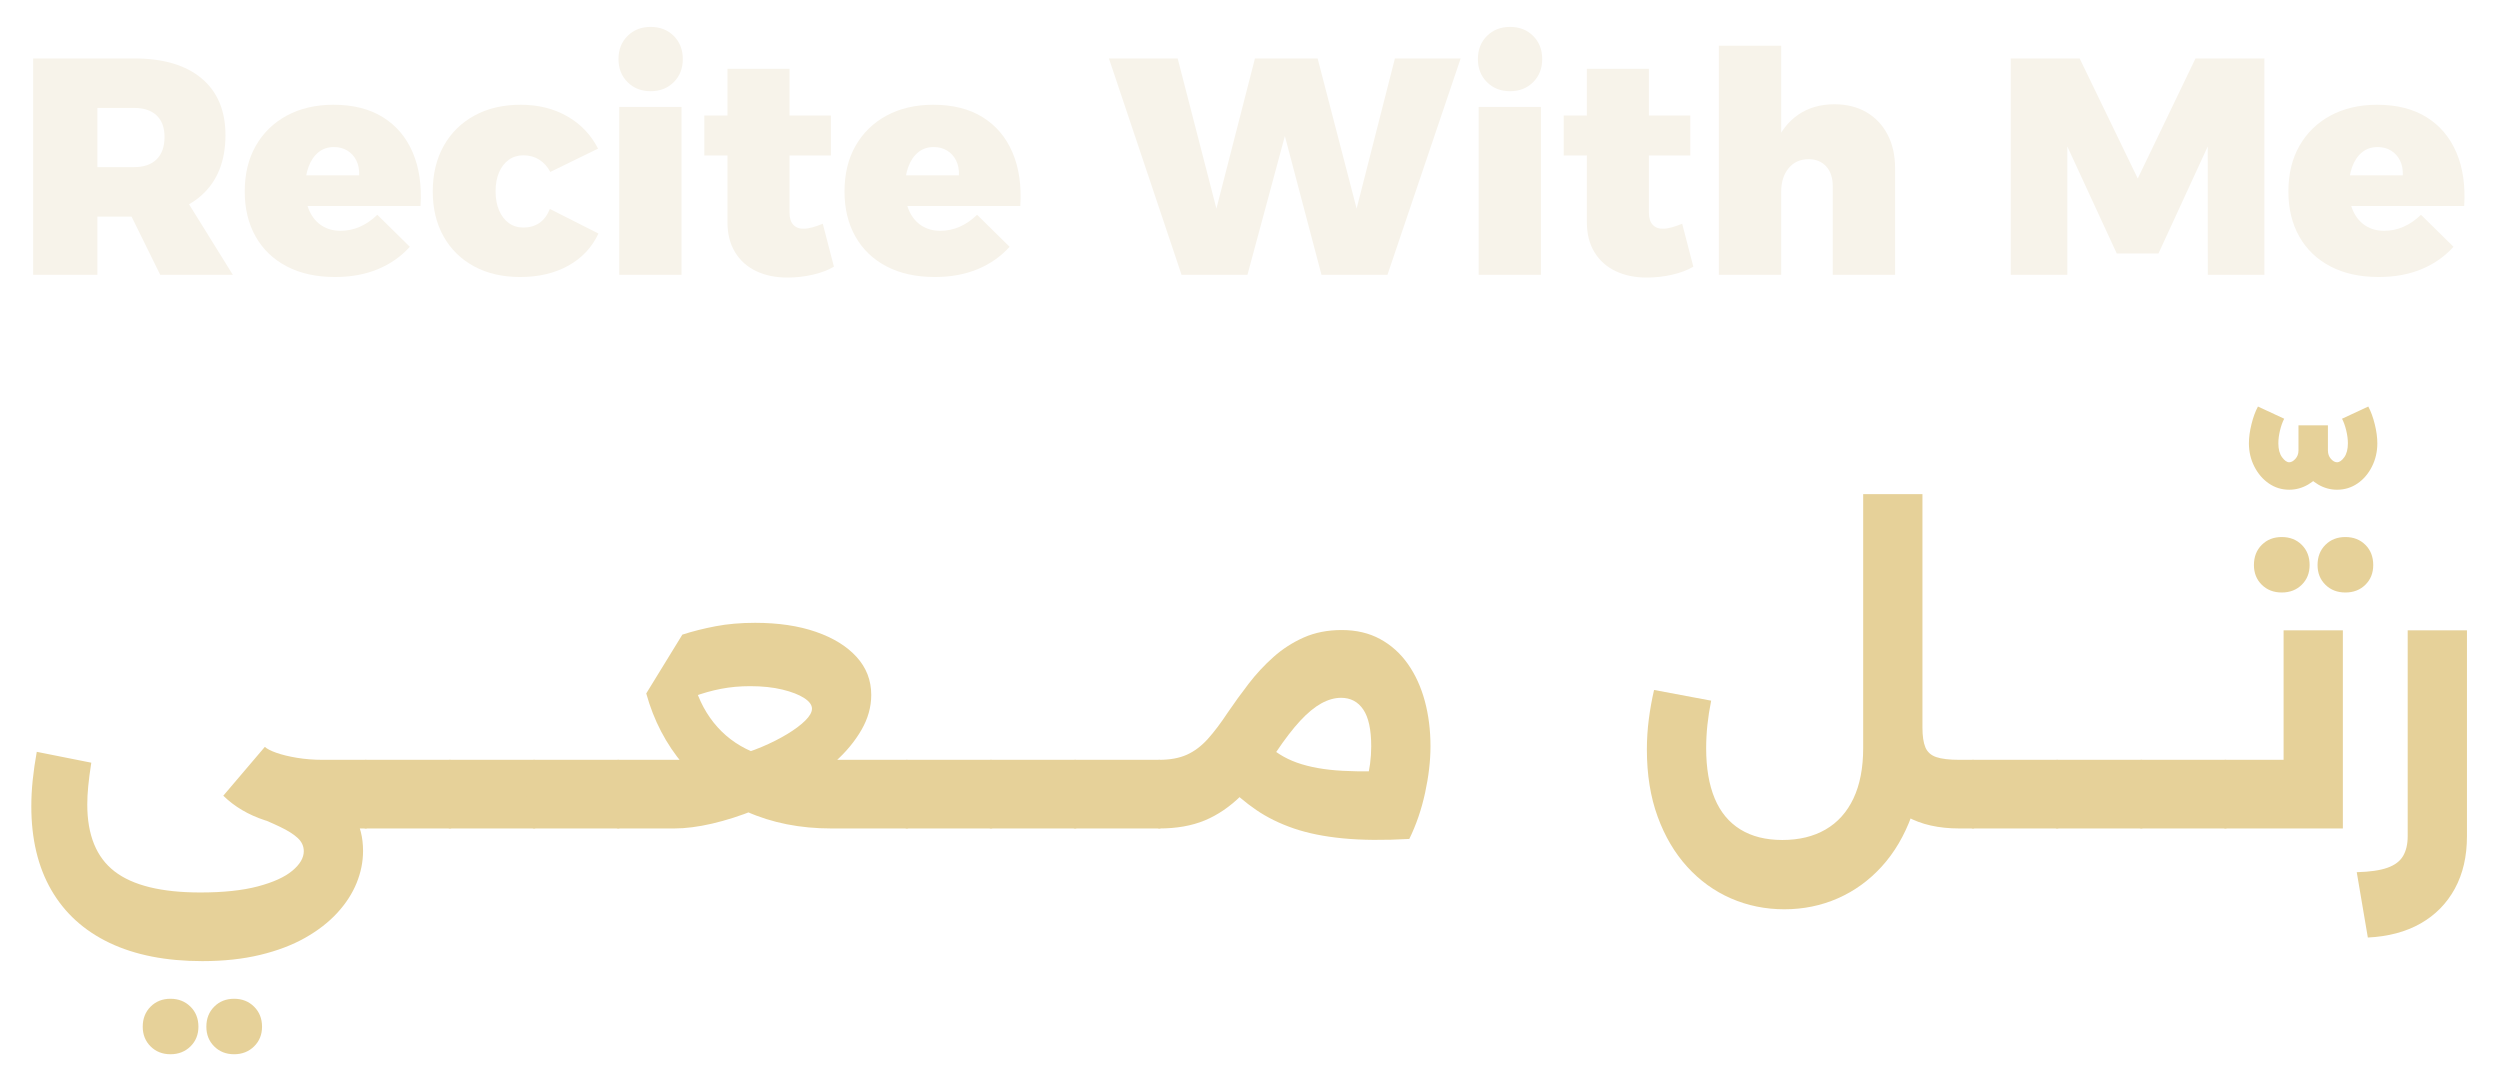
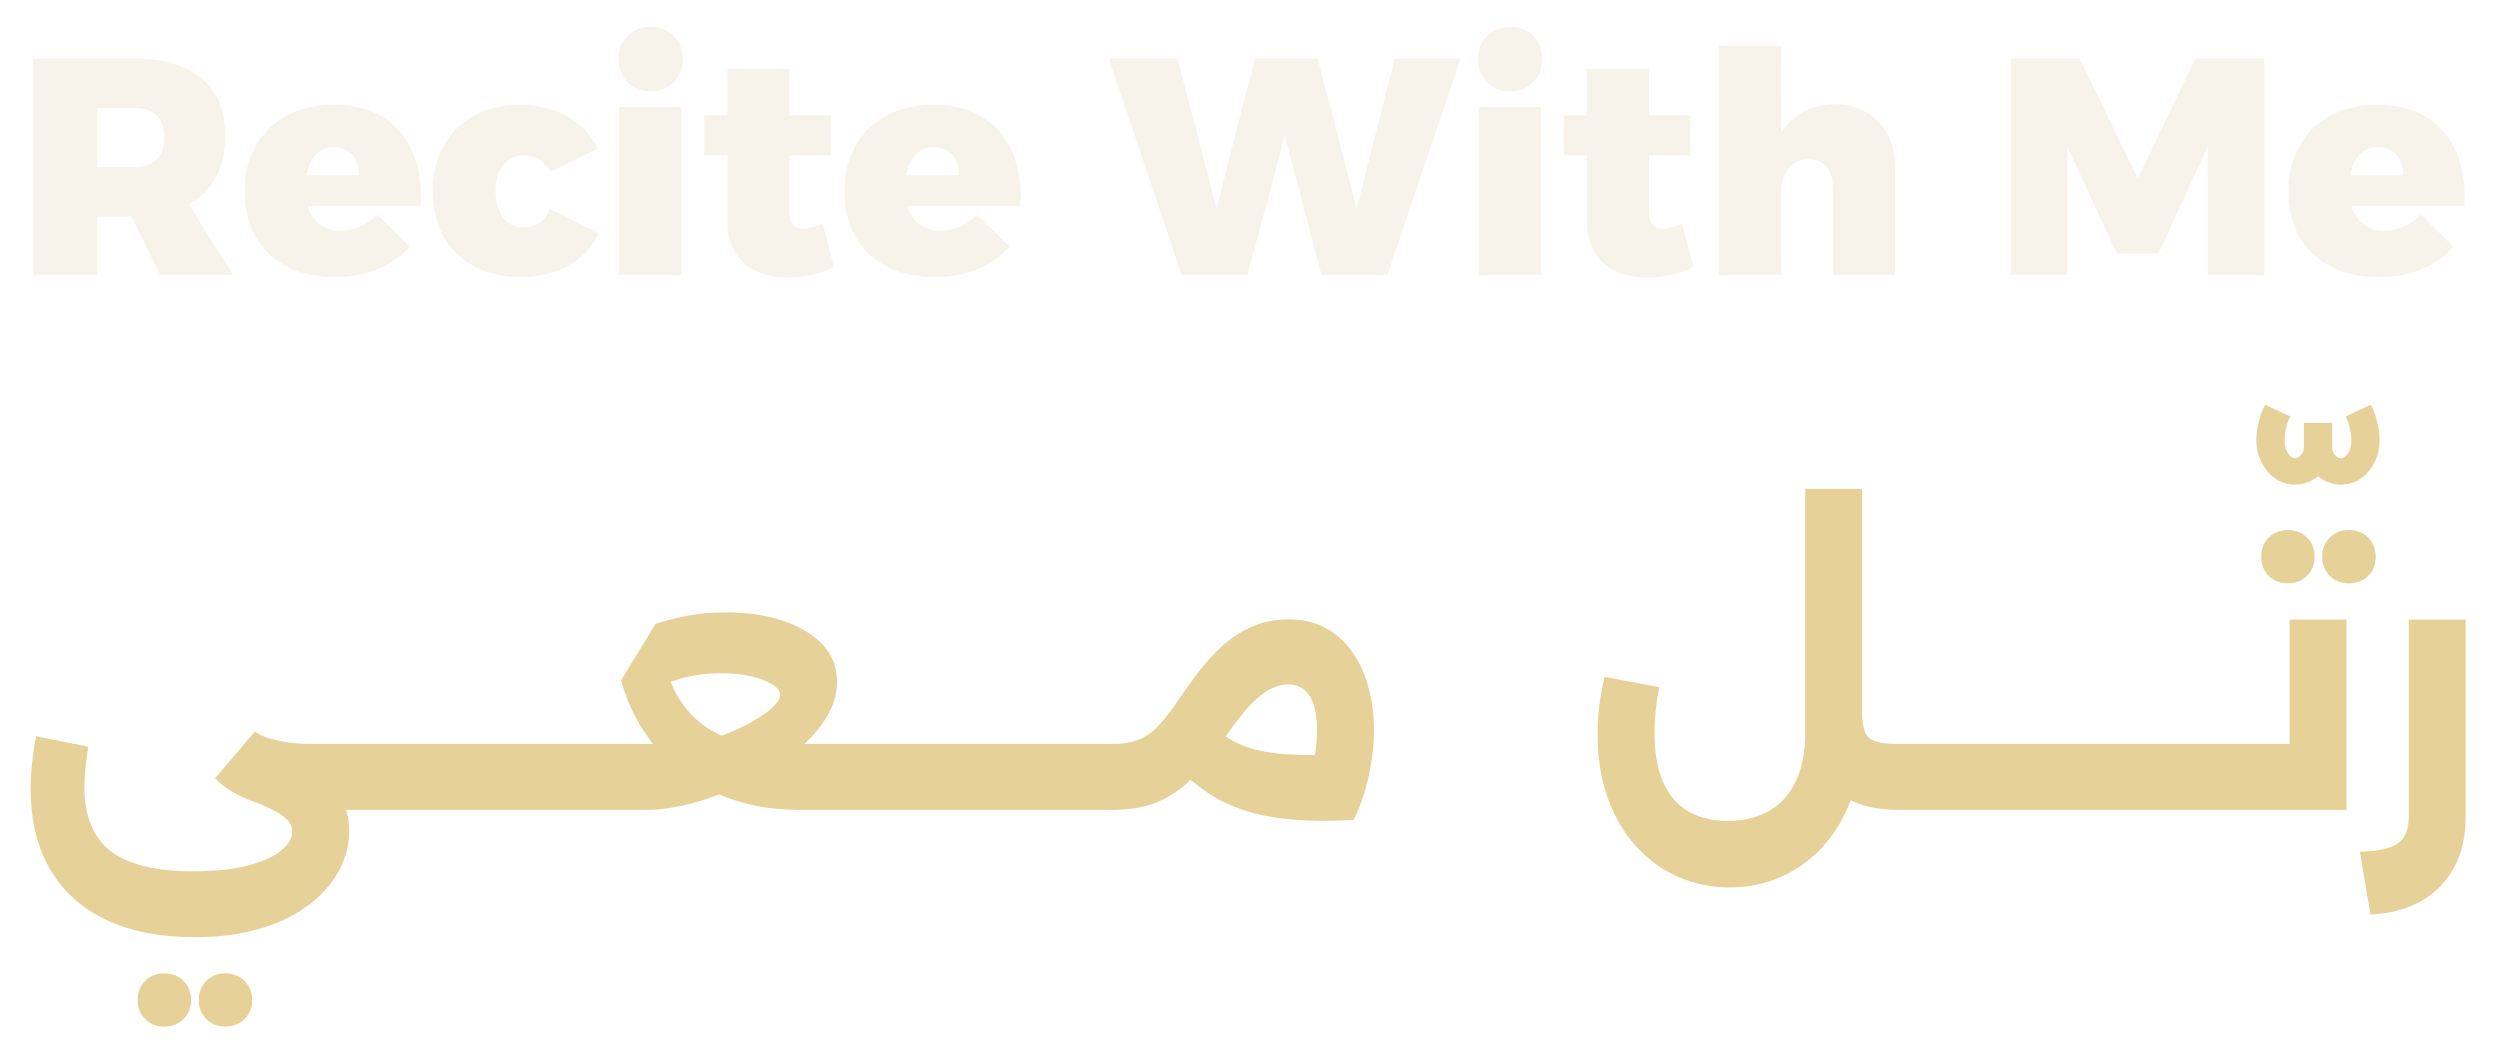
- <svg xmlns="http://www.w3.org/2000/svg" xmlns:xlink="http://www.w3.org/1999/xlink" role="img" aria-label="Recite With Me · رتّل معي" width="605.04" height="263.04" viewBox="0 0 605.04 263.04">
+ <svg xmlns="http://www.w3.org/2000/svg" xmlns:xlink="http://www.w3.org/1999/xlink" role="img" aria-label="Recite With Me · رتّل معي" width="605.04" height="256.08" viewBox="0 0 605.04 256.08">
  <defs>
    <g>
      <g id="reverse-glyph-0-0">
-         <path d="M 28.863 -52.363 C 35.906 -52.363 41.348 -50.746 45.184 -47.516 C 49.02 -44.285 50.938 -39.715 50.938 -33.812 C 50.938 -27.578 49.02 -22.734 45.184 -19.273 C 41.348 -15.812 35.906 -14.086 28.863 -14.086 L 19.941 -14.086 L 19.941 0 L 4.395 0 L 4.395 -52.363 Z M 28.863 -26.062 C 31.191 -26.062 32.992 -26.688 34.273 -27.945 C 35.551 -29.203 36.191 -31.012 36.191 -33.371 C 36.191 -35.633 35.551 -37.371 34.273 -38.578 C 32.992 -39.781 31.191 -40.387 28.863 -40.387 L 19.941 -40.387 L 19.941 -26.062 Z M 25.441 -19.707 L 40.488 -19.707 L 52.719 0 L 35.148 0 Z M 25.441 -19.707 " />
+         <path d="M 28.863 -52.367 C 35.91 -52.367 41.352 -50.75 45.188 -47.52 C 49.023 -44.285 50.941 -39.719 50.941 -33.812 C 50.941 -27.582 49.023 -22.734 45.188 -19.273 C 41.352 -15.816 35.91 -14.086 28.863 -14.086 L 19.945 -14.086 L 19.945 0 L 4.395 0 L 4.395 -52.367 Z M 28.863 -26.062 C 31.191 -26.062 32.996 -26.691 34.273 -27.945 C 35.551 -29.203 36.191 -31.012 36.191 -33.371 C 36.191 -35.637 35.551 -37.371 34.273 -38.578 C 32.996 -39.785 31.191 -40.387 28.863 -40.387 L 19.945 -40.387 L 19.945 -26.062 Z M 25.441 -19.707 L 40.488 -19.707 L 52.723 0 L 35.148 0 Z M 25.441 -19.707 " />
      </g>
      <g id="reverse-glyph-0-1">
-         <path d="M 29.125 -24.074 C 29.18 -25.449 28.957 -26.645 28.445 -27.664 C 27.941 -28.68 27.219 -29.477 26.281 -30.055 C 25.348 -30.629 24.262 -30.918 23.023 -30.918 C 21.539 -30.918 20.277 -30.488 19.238 -29.629 C 18.199 -28.77 17.406 -27.594 16.863 -26.098 C 16.32 -24.602 16.047 -22.91 16.047 -21.016 C 16.047 -18.809 16.406 -16.934 17.121 -15.391 C 17.84 -13.852 18.84 -12.676 20.129 -11.863 C 21.418 -11.055 22.914 -10.648 24.617 -10.648 C 27.867 -10.648 30.836 -11.941 33.52 -14.527 L 41.387 -6.781 C 39.285 -4.441 36.711 -2.637 33.668 -1.367 C 30.621 -0.102 27.164 0.535 23.293 0.535 C 18.777 0.535 14.879 -0.32 11.605 -2.035 C 8.328 -3.75 5.816 -6.16 4.062 -9.273 C 2.309 -12.387 1.434 -16.012 1.434 -20.156 C 1.434 -24.418 2.328 -28.113 4.121 -31.242 C 5.914 -34.375 8.418 -36.809 11.633 -38.539 C 14.848 -40.273 18.602 -41.145 22.891 -41.156 C 27.652 -41.156 31.652 -40.148 34.883 -38.133 C 38.117 -36.117 40.52 -33.277 42.086 -29.609 C 43.656 -25.949 44.289 -21.625 43.977 -16.648 L 14.055 -16.648 L 14.055 -24.074 Z M 29.125 -24.074 " />
+         <path d="M 29.125 -24.074 C 29.184 -25.449 28.957 -26.648 28.449 -27.664 C 27.941 -28.684 27.219 -29.48 26.285 -30.055 C 25.348 -30.633 24.262 -30.922 23.027 -30.922 C 21.543 -30.922 20.277 -30.492 19.238 -29.629 C 18.199 -28.77 17.406 -27.594 16.863 -26.098 C 16.32 -24.602 16.047 -22.91 16.047 -21.02 C 16.047 -18.809 16.406 -16.934 17.125 -15.391 C 17.84 -13.852 18.844 -12.676 20.129 -11.863 C 21.418 -11.055 22.914 -10.648 24.617 -10.648 C 27.867 -10.648 30.836 -11.941 33.523 -14.527 L 41.387 -6.781 C 39.289 -4.441 36.715 -2.637 33.668 -1.367 C 30.625 -0.102 27.164 0.535 23.297 0.535 C 18.777 0.535 14.879 -0.32 11.605 -2.035 C 8.328 -3.75 5.816 -6.16 4.062 -9.273 C 2.309 -12.387 1.434 -16.012 1.434 -20.156 C 1.434 -24.418 2.328 -28.113 4.121 -31.246 C 5.914 -34.379 8.418 -36.809 11.633 -38.543 C 14.852 -40.277 18.602 -41.148 22.895 -41.16 C 27.656 -41.16 31.652 -40.152 34.887 -38.133 C 38.117 -36.117 40.52 -33.277 42.09 -29.613 C 43.66 -25.949 44.289 -21.629 43.98 -16.648 L 14.055 -16.648 L 14.055 -24.074 Z M 29.125 -24.074 " />
      </g>
      <g id="reverse-glyph-0-2">
-         <path d="M 29.883 -24.895 C 29.195 -26.18 28.301 -27.172 27.195 -27.871 C 26.09 -28.57 24.812 -28.918 23.367 -28.918 C 22.023 -28.918 20.844 -28.559 19.84 -27.836 C 18.832 -27.113 18.051 -26.105 17.484 -24.809 C 16.922 -23.508 16.641 -21.977 16.641 -20.215 C 16.641 -18.449 16.922 -16.91 17.484 -15.594 C 18.051 -14.273 18.832 -13.25 19.84 -12.523 C 20.844 -11.797 22.023 -11.434 23.367 -11.434 C 24.836 -11.434 26.113 -11.797 27.199 -12.52 C 28.285 -13.242 29.148 -14.383 29.781 -15.938 L 41.535 -9.988 C 39.977 -6.645 37.551 -4.055 34.254 -2.219 C 30.957 -0.383 27.066 0.535 22.582 0.535 C 18.332 0.535 14.621 -0.32 11.449 -2.035 C 8.277 -3.75 5.816 -6.16 4.062 -9.273 C 2.309 -12.387 1.434 -16.012 1.434 -20.156 C 1.434 -24.375 2.32 -28.062 4.094 -31.215 C 5.863 -34.367 8.348 -36.809 11.539 -38.547 C 14.727 -40.289 18.449 -41.156 22.699 -41.156 C 26.957 -41.156 30.711 -40.227 33.969 -38.367 C 37.227 -36.512 39.715 -33.902 41.441 -30.539 Z M 29.883 -24.895 " />
+         <path d="M 29.883 -24.895 C 29.199 -26.18 28.301 -27.176 27.195 -27.871 C 26.09 -28.57 24.816 -28.922 23.371 -28.922 C 22.023 -28.922 20.848 -28.559 19.84 -27.84 C 18.836 -27.117 18.051 -26.105 17.488 -24.809 C 16.926 -23.512 16.641 -21.98 16.641 -20.215 C 16.641 -18.453 16.926 -16.91 17.488 -15.594 C 18.051 -14.273 18.836 -13.254 19.84 -12.527 C 20.848 -11.797 22.023 -11.434 23.371 -11.434 C 24.836 -11.434 26.113 -11.797 27.199 -12.52 C 28.285 -13.242 29.148 -14.383 29.785 -15.938 L 41.539 -9.988 C 39.98 -6.645 37.555 -4.055 34.254 -2.219 C 30.957 -0.383 27.066 0.535 22.582 0.535 C 18.332 0.535 14.621 -0.32 11.449 -2.035 C 8.277 -3.75 5.816 -6.16 4.062 -9.273 C 2.309 -12.387 1.434 -16.012 1.434 -20.156 C 1.434 -24.379 2.32 -28.062 4.094 -31.215 C 5.867 -34.367 8.348 -36.812 11.539 -38.551 C 14.73 -40.289 18.449 -41.16 22.699 -41.16 C 26.957 -41.16 30.715 -40.23 33.969 -38.371 C 37.227 -36.512 39.719 -33.902 41.445 -30.543 Z M 29.883 -24.895 " />
      </g>
      <g id="reverse-glyph-0-3">
-         <path d="M -0.25 -52.363 L 16.387 -52.363 L 27.422 -9.605 L 24.117 -9.605 L 35.094 -52.363 L 50.258 -52.363 L 61.367 -9.605 L 58.062 -9.605 L 68.965 -52.363 L 84.875 -52.363 L 67.164 0 L 51.195 0 L 40.637 -40.008 L 44.062 -39.992 L 33.277 0 L 17.328 0 Z M -0.25 -52.363 " />
+         <path d="M -0.25 -52.367 L 16.391 -52.367 L 27.426 -9.605 L 24.121 -9.605 L 35.098 -52.367 L 50.262 -52.367 L 61.371 -9.605 L 58.066 -9.605 L 68.969 -52.367 L 84.879 -52.367 L 67.168 0 L 51.199 0 L 40.641 -40.012 L 44.062 -39.996 L 33.281 0 L 17.328 0 Z M -0.25 -52.367 " />
      </g>
      <g id="reverse-glyph-1-0">
-         <path d="M 4.578 -40.621 L 19.652 -40.621 L 19.652 0 L 4.578 0 Z M 12.176 -59.996 C 14.449 -59.996 16.312 -59.27 17.773 -57.809 C 19.23 -56.352 19.961 -54.484 19.961 -52.215 C 19.961 -49.953 19.23 -48.09 17.773 -46.629 C 16.312 -45.164 14.449 -44.434 12.176 -44.434 C 9.914 -44.434 8.055 -45.164 6.59 -46.629 C 5.125 -48.09 4.395 -49.953 4.395 -52.215 C 4.395 -54.484 5.125 -56.352 6.59 -57.809 C 8.055 -59.27 9.914 -59.996 12.176 -59.996 Z M 12.176 -59.996 " />
+         <path d="M 4.578 -40.621 L 19.656 -40.621 L 19.656 0 L 4.578 0 Z M 12.176 -60 C 14.449 -60 16.316 -59.273 17.773 -57.812 C 19.23 -56.355 19.961 -54.488 19.961 -52.219 C 19.961 -49.957 19.23 -48.094 17.773 -46.629 C 16.316 -45.168 14.449 -44.434 12.176 -44.434 C 9.918 -44.434 8.055 -45.168 6.59 -46.629 C 5.125 -48.094 4.395 -49.957 4.395 -52.219 C 4.395 -54.488 5.125 -56.355 6.59 -57.812 C 8.055 -59.273 9.918 -60 12.176 -60 Z M 12.176 -60 " />
      </g>
      <g id="reverse-glyph-1-1">
-         <path d="M 21.578 -15.035 C 21.578 -13.719 21.891 -12.734 22.52 -12.082 C 23.148 -11.426 24 -11.117 25.07 -11.156 C 25.648 -11.156 26.336 -11.27 27.133 -11.488 C 27.926 -11.707 28.758 -12 29.629 -12.359 L 32.328 -1.965 C 30.941 -1.137 29.238 -0.492 27.219 -0.027 C 25.203 0.438 23.148 0.668 21.062 0.668 C 18.203 0.668 15.68 0.145 13.492 -0.902 C 11.309 -1.949 9.605 -3.477 8.387 -5.488 C 7.172 -7.496 6.562 -9.906 6.562 -12.711 L 6.562 -49.859 L 21.578 -49.859 Z M 0.957 -38.551 L 31.594 -38.551 L 31.594 -28.883 L 0.957 -28.883 Z M 0.957 -38.551 " />
+         <path d="M 21.578 -15.035 C 21.578 -13.719 21.891 -12.734 22.52 -12.082 C 23.152 -11.426 24 -11.121 25.07 -11.16 C 25.652 -11.16 26.34 -11.27 27.133 -11.488 C 27.926 -11.711 28.762 -12 29.629 -12.359 L 32.328 -1.965 C 30.941 -1.137 29.238 -0.492 27.219 -0.027 C 25.203 0.438 23.152 0.668 21.062 0.668 C 18.203 0.668 15.68 0.145 13.496 -0.902 C 11.309 -1.949 9.605 -3.48 8.391 -5.488 C 7.172 -7.496 6.562 -9.906 6.562 -12.715 L 6.562 -49.863 L 21.578 -49.863 Z M 0.957 -38.555 L 31.598 -38.555 L 31.598 -28.883 L 0.957 -28.883 Z M 0.957 -38.555 " />
      </g>
      <g id="reverse-glyph-1-2">
-         <path d="M 32.52 -21.473 C 32.52 -23.496 31.984 -25.09 30.922 -26.246 C 29.859 -27.402 28.441 -27.984 26.676 -27.984 C 24.633 -27.973 23.02 -27.238 21.828 -25.781 C 20.637 -24.324 20.043 -22.43 20.043 -20.094 L 16.59 -20.094 C 16.59 -24.551 17.246 -28.363 18.562 -31.531 C 19.879 -34.695 21.762 -37.109 24.207 -38.777 C 26.656 -40.441 29.562 -41.273 32.93 -41.273 C 35.863 -41.273 38.426 -40.641 40.625 -39.375 C 42.82 -38.113 44.535 -36.316 45.762 -33.992 C 46.992 -31.664 47.609 -28.93 47.609 -25.781 L 47.609 0 L 32.52 0 Z M 4.953 -55.441 L 20.043 -55.441 L 20.043 0 L 4.953 0 Z M 4.953 -55.441 " />
+         <path d="M 32.52 -21.473 C 32.52 -23.496 31.988 -25.09 30.926 -26.246 C 29.859 -27.406 28.445 -27.984 26.676 -27.984 C 24.637 -27.973 23.02 -27.242 21.828 -25.785 C 20.637 -24.328 20.043 -22.43 20.043 -20.094 L 16.59 -20.094 C 16.59 -24.555 17.246 -28.367 18.562 -31.531 C 19.879 -34.699 21.762 -37.113 24.207 -38.777 C 26.656 -40.445 29.566 -41.277 32.934 -41.277 C 35.863 -41.277 38.43 -40.645 40.625 -39.379 C 42.824 -38.113 44.535 -36.316 45.766 -33.992 C 46.996 -31.668 47.609 -28.93 47.609 -25.781 L 47.609 0 L 32.52 0 Z M 4.953 -55.445 L 20.043 -55.445 L 20.043 0 L 4.953 0 Z M 4.953 -55.445 " />
      </g>
      <g id="reverse-glyph-2-0">
</g>
      <g id="reverse-glyph-3-0">
-         <path d="M 4.395 -52.363 L 21.07 -52.363 L 35.133 -23.309 L 49.109 -52.363 L 65.785 -52.363 L 65.785 0 L 52.086 0 L 52.07 -31.055 L 40.145 -5.16 L 30.051 -5.16 L 18.09 -31.055 L 18.09 0 L 4.395 0 Z M 4.395 -52.363 " />
+         <path d="M 4.395 -52.367 L 21.07 -52.367 L 35.137 -23.309 L 49.113 -52.367 L 65.789 -52.367 L 65.789 0 L 52.09 0 L 52.074 -31.059 L 40.145 -5.16 L 30.051 -5.16 L 18.09 -31.059 L 18.09 0 L 4.395 0 Z M 4.395 -52.367 " />
      </g>
      <g id="reverse-glyph-4-0">
-         <path d="M 79.352 0 C 74.352 0 70.129 -0.953 66.676 -2.863 C 63.227 -4.77 60.598 -7.547 58.789 -11.195 C 56.984 -14.844 56.082 -19.25 56.082 -24.418 L 70.426 -24.418 C 70.426 -22.371 70.66 -20.781 71.133 -19.641 C 71.605 -18.504 72.484 -17.711 73.77 -17.273 C 75.055 -16.832 76.914 -16.613 79.352 -16.613 L 82.754 -16.613 L 82.754 0 Z M 37 19.559 C 32.43 19.559 28.129 18.684 24.105 16.934 C 20.078 15.18 16.547 12.633 13.504 9.285 C 10.461 5.941 8.074 1.895 6.34 -2.863 C 4.602 -7.617 3.734 -13.027 3.734 -19.094 C 3.734 -21.586 3.891 -24.035 4.203 -26.445 C 4.516 -28.855 4.938 -31.215 5.473 -33.52 L 19.293 -30.93 C 18.887 -28.918 18.582 -26.957 18.379 -25.039 C 18.18 -23.121 18.082 -21.246 18.082 -19.414 C 18.082 -14.629 18.766 -10.586 20.141 -7.285 C 21.516 -3.984 23.586 -1.48 26.348 0.227 C 29.109 1.934 32.5 2.789 36.52 2.789 C 40.566 2.789 44.055 1.945 46.98 0.254 C 49.906 -1.438 52.156 -3.941 53.727 -7.258 C 55.297 -10.578 56.082 -14.648 56.082 -19.469 L 56.082 -80.914 L 70.426 -80.914 L 70.426 -19.469 C 70.426 -13.332 69.547 -7.855 67.797 -3.047 C 66.043 1.758 63.637 5.844 60.578 9.207 C 57.52 12.57 53.977 15.137 49.949 16.906 C 45.926 18.676 41.609 19.559 37 19.559 Z M 82.648 0 L 82.648 -16.613 C 83.227 -16.613 83.684 -15.863 84.016 -14.363 C 84.348 -12.863 84.516 -10.879 84.516 -8.406 C 84.516 -5.863 84.348 -3.824 84.016 -2.293 C 83.684 -0.766 83.227 0 82.648 0 Z M 82.648 0 " />
+         <path d="M 76.184 0 C 71.383 0 67.324 -0.914 64.012 -2.746 C 60.699 -4.578 58.176 -7.246 56.441 -10.746 C 54.707 -14.25 53.84 -18.48 53.84 -23.441 L 67.613 -23.441 C 67.613 -21.48 67.84 -19.949 68.289 -18.855 C 68.742 -17.762 69.586 -17.004 70.82 -16.582 C 72.055 -16.16 73.844 -15.949 76.184 -15.949 L 79.449 -15.949 L 79.449 0 Z M 35.523 18.777 C 31.133 18.777 27.008 17.938 23.141 16.254 C 19.277 14.574 15.887 12.125 12.965 8.914 C 10.043 5.703 7.75 1.816 6.086 -2.746 C 4.418 -7.312 3.586 -12.508 3.586 -18.332 C 3.586 -20.723 3.734 -23.074 4.035 -25.391 C 4.336 -27.703 4.738 -29.969 5.254 -32.18 L 18.523 -29.695 C 18.129 -27.766 17.836 -25.879 17.645 -24.039 C 17.453 -22.199 17.359 -20.398 17.359 -18.641 C 17.359 -14.043 18.02 -10.164 19.336 -6.996 C 20.656 -3.824 22.641 -1.422 25.293 0.219 C 27.945 1.855 31.203 2.676 35.062 2.676 C 38.945 2.676 42.293 1.867 45.105 0.242 C 47.914 -1.379 50.074 -3.785 51.578 -6.969 C 53.086 -10.152 53.84 -14.062 53.84 -18.691 L 53.84 -77.68 L 67.613 -77.68 L 67.613 -18.691 C 67.613 -12.797 66.77 -7.543 65.09 -2.926 C 63.406 1.688 61.098 5.613 58.16 8.84 C 55.219 12.066 51.82 14.531 47.953 16.23 C 44.09 17.93 39.945 18.777 35.523 18.777 Z M 79.344 0 L 79.344 -15.949 C 79.902 -15.949 80.34 -15.23 80.66 -13.789 C 80.98 -12.352 81.141 -10.445 81.141 -8.07 C 81.141 -5.629 80.98 -3.672 80.66 -2.203 C 80.34 -0.734 79.902 0 79.344 0 Z M 79.344 0 " />
      </g>
      <g id="reverse-glyph-4-1">
-         <path d="M 14.09 -47.957 L 28.434 -47.957 L 28.434 0 L 0 0 L 0 -16.613 L 14.09 -16.613 Z M 0 0 C -0.578 0 -1.035 -0.762 -1.367 -2.289 C -1.703 -3.812 -1.867 -5.863 -1.867 -8.438 C -1.867 -10.918 -1.703 -12.898 -1.367 -14.383 C -1.035 -15.871 -0.578 -16.613 0 -16.613 Z M 29.047 -57.109 C 27.09 -57.109 25.48 -57.73 24.211 -58.98 C 22.945 -60.23 22.309 -61.82 22.309 -63.75 C 22.309 -65.75 22.945 -67.383 24.211 -68.641 C 25.48 -69.902 27.09 -70.531 29.047 -70.531 C 31.004 -70.531 32.617 -69.902 33.883 -68.641 C 35.152 -67.383 35.785 -65.75 35.785 -63.75 C 35.785 -61.82 35.152 -60.23 33.883 -58.98 C 32.617 -57.73 31.004 -57.109 29.047 -57.109 Z M 13.648 -57.109 C 11.691 -57.109 10.082 -57.73 8.812 -58.98 C 7.547 -60.23 6.91 -61.82 6.91 -63.75 C 6.91 -65.75 7.547 -67.383 8.812 -68.641 C 10.082 -69.902 11.691 -70.531 13.648 -70.531 C 15.605 -70.531 17.219 -69.902 18.484 -68.641 C 19.754 -67.383 20.387 -65.75 20.387 -63.75 C 20.387 -61.82 19.754 -60.23 18.484 -58.98 C 17.219 -57.73 15.605 -57.109 13.648 -57.109 Z M 13.648 -57.109 " />
+         <path d="M 13.527 -46.039 L 27.301 -46.039 L 27.301 0 L 0 0 L 0 -15.949 L 13.527 -15.949 Z M 0 0 C -0.555 0 -0.992 -0.73 -1.312 -2.195 C -1.633 -3.66 -1.793 -5.629 -1.793 -8.102 C -1.793 -10.48 -1.633 -12.383 -1.312 -13.809 C -0.992 -15.234 -0.555 -15.949 0 -15.949 Z M 27.887 -54.828 C 26.008 -54.828 24.461 -55.426 23.246 -56.625 C 22.027 -57.824 21.418 -59.352 21.418 -61.203 C 21.418 -63.125 22.027 -64.691 23.246 -65.898 C 24.461 -67.109 26.008 -67.715 27.887 -67.715 C 29.766 -67.715 31.316 -67.109 32.531 -65.898 C 33.746 -64.691 34.355 -63.125 34.355 -61.203 C 34.355 -59.352 33.746 -57.824 32.531 -56.625 C 31.316 -55.426 29.766 -54.828 27.887 -54.828 Z M 13.105 -54.828 C 11.227 -54.828 9.68 -55.426 8.461 -56.625 C 7.246 -57.824 6.637 -59.352 6.637 -61.203 C 6.637 -63.125 7.246 -64.691 8.461 -65.898 C 9.68 -67.109 11.227 -67.715 13.105 -67.715 C 14.984 -67.715 16.531 -67.109 17.746 -65.898 C 18.965 -64.691 19.574 -63.125 19.574 -61.203 C 19.574 -59.352 18.965 -57.824 17.746 -56.625 C 16.531 -55.426 14.984 -54.828 13.105 -54.828 Z M 13.105 -54.828 " />
      </g>
      <g id="reverse-glyph-4-2">
-         <path d="M 0 10.582 C 3.168 10.5 5.645 10.145 7.43 9.508 C 9.219 8.871 10.484 7.918 11.223 6.645 C 11.961 5.371 12.328 3.789 12.328 1.895 L 12.328 -47.957 L 26.672 -47.957 L 26.672 1.895 C 26.672 6.762 25.695 10.984 23.738 14.57 C 21.781 18.156 19.02 20.961 15.457 22.988 C 11.895 25.02 7.637 26.152 2.684 26.395 Z M 0 10.582 " />
+         <path d="M 0 10.156 C 3.039 10.082 5.418 9.738 7.133 9.125 C 8.852 8.516 10.062 7.602 10.773 6.379 C 11.48 5.16 11.836 3.637 11.836 1.82 L 11.836 -46.039 L 25.609 -46.039 L 25.609 1.82 C 25.609 6.488 24.668 10.547 22.789 13.988 C 20.91 17.43 18.262 20.125 14.84 22.07 C 11.418 24.02 7.332 25.109 2.574 25.34 Z M 0 10.156 " />
      </g>
      <g id="reverse-glyph-4-3">
-         <path d="M 0 0 L 0 -16.613 L 21.59 -16.613 C 23.574 -16.613 25.707 -16.898 27.996 -17.473 C 30.281 -18.047 32.539 -18.805 34.766 -19.742 C 36.992 -20.68 39.027 -21.707 40.867 -22.816 C 42.711 -23.93 44.176 -25.023 45.266 -26.098 C 46.355 -27.176 46.902 -28.141 46.902 -28.992 C 46.902 -29.895 46.27 -30.75 45.004 -31.57 C 43.742 -32.387 41.984 -33.07 39.734 -33.617 C 37.484 -34.164 34.883 -34.438 31.93 -34.438 C 29.465 -34.438 27.121 -34.227 24.898 -33.797 C 22.676 -33.371 20.406 -32.73 18.094 -31.875 L 15.105 -28.516 L 6.793 -32.676 L 15.531 -46.914 C 18.012 -47.715 20.695 -48.391 23.578 -48.941 C 26.461 -49.492 29.648 -49.77 33.145 -49.77 C 38.738 -49.77 43.641 -49.043 47.848 -47.59 C 52.055 -46.133 55.34 -44.109 57.703 -41.508 C 60.062 -38.914 61.246 -35.848 61.246 -32.316 C 61.246 -29.406 60.457 -26.586 58.875 -23.848 C 57.297 -21.113 55.18 -18.551 52.52 -16.16 C 49.859 -13.766 46.855 -11.586 43.512 -9.613 C 40.168 -7.645 36.711 -5.938 33.145 -4.504 C 29.578 -3.066 26.105 -1.957 22.73 -1.172 C 19.355 -0.391 16.305 0 13.582 0 Z M 51.582 0 C 44.031 0 37.215 -1.352 31.137 -4.055 C 25.055 -6.762 19.934 -10.57 15.766 -15.484 C 11.598 -20.398 8.605 -26.129 6.793 -32.676 L 17.668 -38.188 C 18.422 -33.855 19.938 -30.066 22.215 -26.82 C 24.492 -23.574 27.395 -21.059 30.922 -19.281 C 34.449 -17.5 38.383 -16.613 42.723 -16.613 L 69.879 -16.613 L 69.879 0 Z M 69.879 0 L 69.879 -16.613 C 70.457 -16.613 70.91 -15.863 71.246 -14.363 C 71.578 -12.863 71.746 -10.879 71.746 -8.406 C 71.746 -5.863 71.578 -3.824 71.246 -2.293 C 70.91 -0.766 70.457 0 69.879 0 Z M 0 0 C -0.578 0 -1.035 -0.766 -1.367 -2.293 C -1.703 -3.824 -1.867 -5.875 -1.867 -8.445 C -1.867 -10.918 -1.703 -12.898 -1.367 -14.383 C -1.035 -15.871 -0.578 -16.613 0 -16.613 Z M 0 0 " />
+         <path d="M 0 0 L 0 -15.949 L 20.727 -15.949 C 22.633 -15.949 24.68 -16.223 26.875 -16.773 C 29.07 -17.328 31.238 -18.051 33.379 -18.953 C 35.516 -19.855 37.469 -20.84 39.238 -21.906 C 41.004 -22.973 42.41 -24.023 43.457 -25.055 C 44.504 -26.09 45.027 -27.016 45.027 -27.836 C 45.027 -28.699 44.422 -29.523 43.207 -30.309 C 41.996 -31.094 40.309 -31.75 38.148 -32.273 C 35.988 -32.801 33.488 -33.062 30.656 -33.062 C 28.289 -33.062 26.039 -32.859 23.902 -32.449 C 21.77 -32.039 19.59 -31.422 17.371 -30.602 L 14.5 -27.375 L 6.52 -31.371 L 14.91 -45.039 C 17.293 -45.809 19.867 -46.457 22.633 -46.988 C 25.402 -47.516 28.465 -47.781 31.82 -47.781 C 37.191 -47.781 41.898 -47.082 45.938 -45.688 C 49.977 -44.289 53.129 -42.344 55.398 -39.852 C 57.664 -37.359 58.797 -34.418 58.797 -31.027 C 58.797 -28.234 58.039 -25.523 56.523 -22.898 C 55.008 -20.27 52.973 -17.809 50.422 -15.512 C 47.867 -13.215 44.984 -11.121 41.773 -9.23 C 38.562 -7.336 35.246 -5.703 31.82 -4.324 C 28.395 -2.945 25.062 -1.879 21.82 -1.125 C 18.582 -0.375 15.652 0 13.039 0 Z M 49.523 0 C 42.273 0 35.73 -1.297 29.891 -3.895 C 24.055 -6.492 19.137 -10.148 15.133 -14.867 C 11.133 -19.586 8.262 -25.086 6.52 -31.371 L 16.961 -36.664 C 17.688 -32.504 19.141 -28.863 21.328 -25.746 C 23.516 -22.633 26.301 -20.219 29.688 -18.512 C 33.074 -16.801 36.848 -15.949 41.016 -15.949 L 67.086 -15.949 L 67.086 0 Z M 67.086 0 L 67.086 -15.949 C 67.641 -15.949 68.078 -15.23 68.398 -13.789 C 68.719 -12.352 68.879 -10.445 68.879 -8.07 C 68.879 -5.629 68.719 -3.672 68.398 -2.203 C 68.078 -0.734 67.641 0 67.086 0 Z M 0 0 C -0.555 0 -0.992 -0.734 -1.312 -2.203 C -1.633 -3.672 -1.793 -5.641 -1.793 -8.109 C -1.793 -10.484 -1.633 -12.383 -1.312 -13.809 C -0.992 -15.234 -0.555 -15.949 0 -15.949 Z M 0 0 " />
      </g>
      <g id="reverse-glyph-4-4">
-         <path d="M 0 0 L 0 -16.613 C 2.633 -16.613 4.863 -17.027 6.695 -17.852 C 8.531 -18.68 10.219 -19.953 11.762 -21.668 C 13.305 -23.387 14.918 -25.523 16.598 -28.074 C 18.172 -30.387 19.859 -32.715 21.656 -35.051 C 23.453 -37.391 25.449 -39.539 27.648 -41.496 C 29.844 -43.453 32.293 -45.031 34.996 -46.227 C 37.703 -47.422 40.762 -48.023 44.18 -48.023 C 47.691 -48.023 50.785 -47.293 53.461 -45.84 C 56.133 -44.387 58.371 -42.375 60.176 -39.809 C 61.984 -37.242 63.348 -34.262 64.27 -30.863 C 65.188 -27.465 65.648 -23.805 65.648 -19.883 C 65.648 -16.387 65.211 -12.629 64.34 -8.613 C 63.469 -4.598 62.195 -0.883 60.523 2.535 L 46.914 -3.48 C 48.348 -5.973 49.438 -8.613 50.184 -11.406 C 50.93 -14.203 51.305 -17.027 51.305 -19.883 C 51.305 -23.922 50.664 -26.887 49.383 -28.781 C 48.102 -30.676 46.312 -31.621 44.02 -31.621 C 42.461 -31.621 40.863 -31.172 39.223 -30.27 C 37.582 -29.363 35.871 -27.949 34.09 -26.027 C 32.312 -24.102 30.383 -21.59 28.301 -18.492 C 25.418 -14.188 22.602 -10.68 19.848 -7.965 C 17.094 -5.254 14.148 -3.246 11.016 -1.949 C 7.879 -0.648 4.207 0 0 0 Z M 59.738 -14.078 L 60.523 2.535 C 54.352 2.883 48.996 2.836 44.461 2.395 C 39.922 1.957 35.953 1.152 32.551 -0.012 C 29.148 -1.18 26.125 -2.668 23.477 -4.477 C 20.832 -6.285 18.375 -8.375 16.105 -10.742 L 25.594 -20.828 C 27.719 -18.641 30.301 -17.008 33.336 -15.926 C 36.375 -14.844 40.051 -14.188 44.359 -13.957 C 48.668 -13.727 53.797 -13.766 59.738 -14.078 Z M 0 0 C -0.578 0 -1.035 -0.766 -1.367 -2.293 C -1.703 -3.824 -1.867 -5.875 -1.867 -8.445 C -1.867 -10.918 -1.703 -12.898 -1.367 -14.383 C -1.035 -15.871 -0.578 -16.613 0 -16.613 Z M 0 0 " />
+         <path d="M 0 0 L 0 -15.949 C 2.527 -15.949 4.672 -16.344 6.43 -17.141 C 8.188 -17.934 9.809 -19.156 11.293 -20.805 C 12.773 -22.453 14.32 -24.504 15.938 -26.953 C 17.449 -29.172 19.066 -31.406 20.789 -33.652 C 22.516 -35.898 24.434 -37.961 26.543 -39.84 C 28.652 -41.719 31.004 -43.23 33.602 -44.379 C 36.195 -45.527 39.133 -46.102 42.414 -46.102 C 45.789 -46.102 48.758 -45.406 51.324 -44.008 C 53.891 -42.613 56.039 -40.684 57.773 -38.219 C 59.508 -35.754 60.816 -32.891 61.699 -29.629 C 62.582 -26.367 63.027 -22.852 63.027 -19.086 C 63.027 -15.73 62.605 -12.125 61.77 -8.27 C 60.934 -4.414 59.711 -0.848 58.105 2.434 L 45.039 -3.344 C 46.414 -5.734 47.461 -8.27 48.18 -10.953 C 48.895 -13.633 49.254 -16.344 49.254 -19.086 C 49.254 -22.965 48.641 -25.812 47.41 -27.633 C 46.18 -29.449 44.465 -30.359 42.262 -30.359 C 40.766 -30.359 39.23 -29.926 37.656 -29.059 C 36.078 -28.191 34.438 -26.836 32.73 -24.984 C 31.023 -23.137 29.168 -20.727 27.172 -17.754 C 24.402 -13.621 21.699 -10.254 19.055 -7.648 C 16.41 -5.043 13.586 -3.117 10.574 -1.871 C 7.566 -0.625 4.039 0 0 0 Z M 57.352 -13.516 L 58.105 2.434 C 52.18 2.766 47.039 2.723 42.684 2.301 C 38.328 1.879 34.516 1.105 31.25 -0.012 C 27.984 -1.133 25.082 -2.559 22.539 -4.297 C 20 -6.035 17.641 -8.039 15.461 -10.312 L 24.57 -19.996 C 26.609 -17.895 29.09 -16.328 32.004 -15.289 C 34.922 -14.25 38.449 -13.621 42.586 -13.398 C 46.723 -13.176 51.645 -13.215 57.352 -13.516 Z M 0 0 C -0.555 0 -0.992 -0.734 -1.312 -2.203 C -1.633 -3.672 -1.793 -5.641 -1.793 -8.109 C -1.793 -10.484 -1.633 -12.383 -1.312 -13.809 C -0.992 -15.234 -0.555 -15.949 0 -15.949 Z M 0 0 " />
      </g>
      <g id="reverse-glyph-5-0">
-         <path d="M 0 0 L 0 -16.613 L 20.375 -16.613 L 20.375 0 Z M 20.375 0 L 20.375 -16.613 C 20.953 -16.613 21.41 -15.863 21.742 -14.363 C 22.074 -12.863 22.242 -10.879 22.242 -8.406 C 22.242 -5.863 22.074 -3.824 21.742 -2.293 C 21.41 -0.766 20.953 0 20.375 0 Z M 0 0 C -0.578 0 -1.035 -0.766 -1.367 -2.293 C -1.703 -3.824 -1.867 -5.875 -1.867 -8.445 C -1.867 -10.918 -1.703 -12.898 -1.367 -14.383 C -1.035 -15.871 -0.578 -16.613 0 -16.613 Z M 0 0 " />
+         <path d="M 0 0 L 0 -15.949 L 19.562 -15.949 L 19.562 0 Z M 19.562 0 L 19.562 -15.949 C 20.117 -15.949 20.555 -15.23 20.875 -13.789 C 21.195 -12.352 21.355 -10.445 21.355 -8.07 C 21.355 -5.629 21.195 -3.672 20.875 -2.203 C 20.555 -0.734 20.117 0 19.562 0 Z M 0 0 C -0.555 0 -0.992 -0.734 -1.312 -2.203 C -1.633 -3.672 -1.793 -5.641 -1.793 -8.109 C -1.793 -10.484 -1.633 -12.383 -1.312 -13.809 C -0.992 -15.234 -0.555 -15.949 0 -15.949 Z M 0 0 " />
      </g>
      <g id="reverse-glyph-5-1">
-         <path d="M 44.578 32.105 C 35.801 32.105 28.324 30.633 22.148 27.695 C 15.977 24.754 11.273 20.488 8.047 14.902 C 4.816 9.316 3.203 2.562 3.203 -5.363 C 3.203 -7.43 3.316 -9.555 3.543 -11.75 C 3.77 -13.941 4.098 -16.207 4.523 -18.547 L 17.719 -15.918 C 17.383 -13.758 17.133 -11.871 16.98 -10.262 C 16.824 -8.652 16.746 -7.164 16.746 -5.805 C 16.746 1.598 18.949 6.996 23.355 10.395 C 27.766 13.793 34.68 15.492 44.098 15.492 C 49.684 15.492 54.332 15 58.035 14.016 C 61.742 13.035 64.52 11.773 66.367 10.234 C 68.219 8.695 69.145 7.117 69.145 5.496 C 69.145 4.289 68.66 3.227 67.688 2.32 C 66.719 1.414 65.289 0.508 63.391 -0.398 C 61.496 -1.309 59.164 -2.309 56.387 -3.402 L 60.562 -17.266 C 63.047 -16.242 65.625 -15.09 68.305 -13.809 C 70.98 -12.531 73.469 -11.012 75.77 -9.262 C 78.066 -7.508 79.93 -5.438 81.352 -3.047 C 82.777 -0.66 83.488 2.168 83.488 5.43 C 83.488 8.055 82.969 10.645 81.926 13.203 C 80.887 15.758 79.324 18.172 77.238 20.441 C 75.152 22.711 72.555 24.719 69.453 26.473 C 66.348 28.227 62.719 29.602 58.562 30.602 C 54.41 31.602 49.746 32.105 44.578 32.105 Z M 73.723 0 C 63.09 0 55.07 -2.641 49.664 -7.926 L 59.723 -19.75 C 60.23 -19.27 61.164 -18.789 62.52 -18.309 C 63.875 -17.828 65.531 -17.426 67.488 -17.102 C 69.445 -16.773 71.523 -16.613 73.723 -16.613 L 84.129 -16.613 L 84.129 0 Z M 84.129 0 L 84.129 -16.613 C 84.707 -16.613 85.164 -15.863 85.496 -14.363 C 85.828 -12.863 85.996 -10.879 85.996 -8.406 C 85.996 -5.863 85.828 -3.824 85.496 -2.293 C 85.164 -0.766 84.707 0 84.129 0 Z M 52.277 54.641 C 50.34 54.641 48.734 54.008 47.469 52.746 C 46.199 51.484 45.566 49.895 45.566 47.98 C 45.566 46.016 46.199 44.395 47.469 43.125 C 48.734 41.852 50.34 41.215 52.277 41.215 C 54.219 41.215 55.828 41.852 57.113 43.125 C 58.398 44.395 59.043 46.016 59.043 47.98 C 59.043 49.895 58.398 51.484 57.113 52.746 C 55.828 54.008 54.219 54.641 52.277 54.641 Z M 36.879 54.641 C 34.941 54.641 33.34 54.008 32.07 52.746 C 30.801 51.484 30.168 49.895 30.168 47.98 C 30.168 46.016 30.801 44.395 32.07 43.125 C 33.34 41.852 34.941 41.215 36.879 41.215 C 38.82 41.215 40.434 41.852 41.719 43.125 C 43.004 44.395 43.645 46.016 43.645 47.98 C 43.645 49.895 43.004 51.484 41.719 52.746 C 40.434 54.008 38.82 54.641 36.879 54.641 Z M 36.879 54.641 " />
+         <path d="M 42.797 30.82 C 34.367 30.82 27.191 29.41 21.266 26.586 C 15.336 23.766 10.824 19.672 7.723 14.309 C 4.625 8.945 3.074 2.461 3.074 -5.152 C 3.074 -7.133 3.184 -9.176 3.402 -11.277 C 3.617 -13.383 3.934 -15.559 4.344 -17.805 L 17.012 -15.281 C 16.688 -13.207 16.449 -11.398 16.301 -9.852 C 16.152 -8.305 16.078 -6.879 16.078 -5.57 C 16.078 1.535 18.191 6.719 22.422 9.98 C 26.656 13.242 33.293 14.871 42.336 14.871 C 47.699 14.871 52.16 14.402 55.719 13.457 C 59.273 12.512 61.941 11.301 63.715 9.824 C 65.492 8.348 66.383 6.832 66.383 5.277 C 66.383 4.117 65.914 3.098 64.984 2.227 C 64.055 1.355 62.68 0.488 60.859 -0.383 C 59.039 -1.254 56.801 -2.215 54.137 -3.266 L 58.145 -16.578 C 60.527 -15.594 63.004 -14.488 65.574 -13.258 C 68.145 -12.031 70.535 -10.574 72.742 -8.891 C 74.949 -7.207 76.738 -5.219 78.102 -2.926 C 79.469 -0.633 80.152 2.078 80.152 5.215 C 80.152 7.734 79.652 10.219 78.652 12.676 C 77.656 15.129 76.156 17.445 74.152 19.625 C 72.148 21.801 69.656 23.73 66.676 25.414 C 63.695 27.098 60.211 28.418 56.223 29.379 C 52.234 30.34 47.758 30.82 42.797 30.82 Z M 70.777 0 C 60.57 0 52.871 -2.535 47.68 -7.609 L 57.34 -18.961 C 57.824 -18.5 58.719 -18.035 60.023 -17.574 C 61.324 -17.113 62.914 -16.73 64.793 -16.418 C 66.672 -16.105 68.668 -15.949 70.777 -15.949 L 80.77 -15.949 L 80.77 0 Z M 80.77 0 L 80.77 -15.949 C 81.324 -15.949 81.762 -15.23 82.082 -13.789 C 82.402 -12.352 82.562 -10.445 82.562 -8.07 C 82.562 -5.629 82.402 -3.672 82.082 -2.203 C 81.762 -0.734 81.324 0 80.77 0 Z M 50.191 52.457 C 48.328 52.457 46.789 51.852 45.57 50.637 C 44.355 49.426 43.746 47.902 43.746 46.066 C 43.746 44.176 44.355 42.621 45.57 41.402 C 46.789 40.18 48.328 39.57 50.191 39.57 C 52.051 39.57 53.598 40.18 54.832 41.402 C 56.066 42.621 56.684 44.176 56.684 46.066 C 56.684 47.902 56.066 49.426 54.832 50.637 C 53.598 51.852 52.051 52.457 50.191 52.457 Z M 35.406 52.457 C 33.547 52.457 32.008 51.852 30.789 50.637 C 29.57 49.426 28.965 47.902 28.965 46.066 C 28.965 44.176 29.57 42.621 30.789 41.402 C 32.008 40.18 33.547 39.57 35.406 39.57 C 37.27 39.57 38.816 40.18 40.051 41.402 C 41.285 42.621 41.902 44.176 41.902 46.066 C 41.902 47.902 41.285 49.426 40.051 50.637 C 38.816 51.852 37.27 52.457 35.406 52.457 Z M 35.406 52.457 " />
      </g>
      <g id="reverse-glyph-6-0">
-         <path d="M 21.32 -43.633 C 19.723 -43.633 18.211 -44.047 16.793 -44.871 C 15.375 -45.699 14.219 -46.793 13.328 -48.156 C 12.438 -49.516 11.996 -51.016 11.996 -52.652 L 11.996 -59.215 L 19.121 -59.215 L 19.121 -53.133 C 19.121 -52.324 19.363 -51.645 19.848 -51.098 C 20.332 -50.551 20.824 -50.277 21.32 -50.277 C 21.91 -50.277 22.496 -50.684 23.078 -51.496 C 23.66 -52.312 23.953 -53.434 23.953 -54.867 C 23.953 -55.836 23.816 -56.875 23.551 -57.98 C 23.285 -59.09 22.945 -60.035 22.535 -60.816 L 28.891 -63.766 C 29.52 -62.594 30.043 -61.168 30.457 -59.496 C 30.871 -57.824 31.078 -56.281 31.078 -54.867 C 31.078 -52.84 30.645 -50.965 29.781 -49.242 C 28.918 -47.523 27.754 -46.156 26.285 -45.148 C 24.816 -44.137 23.164 -43.633 21.32 -43.633 Z M 9.754 -43.633 C 7.938 -43.633 6.297 -44.137 4.828 -45.148 C 3.363 -46.156 2.191 -47.523 1.312 -49.242 C 0.438 -50.965 0 -52.84 0 -54.867 C 0 -56.281 0.207 -57.824 0.621 -59.496 C 1.035 -61.168 1.555 -62.594 2.188 -63.766 L 8.539 -60.816 C 8.129 -60.035 7.793 -59.09 7.523 -57.98 C 7.258 -56.875 7.125 -55.836 7.125 -54.867 C 7.125 -53.434 7.422 -52.312 8.02 -51.496 C 8.617 -50.684 9.195 -50.277 9.754 -50.277 C 10.254 -50.277 10.75 -50.551 11.246 -51.098 C 11.746 -51.645 11.996 -52.324 11.996 -53.133 L 11.996 -59.215 L 19.121 -59.215 L 19.121 -52.652 C 19.121 -51.016 18.676 -49.516 17.785 -48.156 C 16.895 -46.793 15.734 -45.699 14.305 -44.871 C 12.871 -44.047 11.355 -43.633 9.754 -43.633 Z M 9.754 -43.633 " />
+         <path d="M 20.469 -41.887 C 18.934 -41.887 17.484 -42.285 16.121 -43.078 C 14.758 -43.875 13.652 -44.926 12.797 -46.23 C 11.941 -47.539 11.516 -48.977 11.516 -50.551 L 11.516 -56.852 L 18.355 -56.852 L 18.355 -51.012 C 18.355 -50.234 18.59 -49.582 19.055 -49.055 C 19.52 -48.531 19.992 -48.27 20.469 -48.27 C 21.035 -48.27 21.598 -48.66 22.156 -49.438 C 22.715 -50.223 22.996 -51.301 22.996 -52.676 C 22.996 -53.605 22.867 -54.602 22.609 -55.664 C 22.355 -56.73 22.027 -57.637 21.637 -58.387 L 27.734 -61.219 C 28.34 -60.094 28.844 -58.727 29.238 -57.121 C 29.637 -55.516 29.836 -54.031 29.836 -52.676 C 29.836 -50.727 29.422 -48.93 28.594 -47.277 C 27.766 -45.625 26.645 -44.312 25.234 -43.344 C 23.828 -42.375 22.238 -41.887 20.469 -41.887 Z M 9.363 -41.887 C 7.621 -41.887 6.047 -42.375 4.637 -43.344 C 3.227 -44.312 2.102 -45.625 1.262 -47.277 C 0.422 -48.93 0 -50.727 0 -52.676 C 0 -54.031 0.199 -55.516 0.594 -57.121 C 0.992 -58.727 1.492 -60.094 2.102 -61.219 L 8.199 -58.387 C 7.805 -57.637 7.48 -56.73 7.223 -55.664 C 6.969 -54.602 6.84 -53.605 6.84 -52.676 C 6.84 -51.301 7.125 -50.223 7.699 -49.438 C 8.273 -48.66 8.828 -48.27 9.363 -48.27 C 9.844 -48.27 10.32 -48.531 10.797 -49.055 C 11.277 -49.582 11.516 -50.234 11.516 -51.012 L 11.516 -56.852 L 18.355 -56.852 L 18.355 -50.551 C 18.355 -48.977 17.93 -47.539 17.074 -46.23 C 16.223 -44.926 15.105 -43.875 13.73 -43.078 C 12.355 -42.285 10.902 -41.887 9.363 -41.887 Z M 9.363 -41.887 " />
      </g>
    </g>
  </defs>
  <g fill="rgb(96.86%, 95.29%, 91.759%)" fill-opacity="1">
-     <use xlink:href="#reverse-glyph-0-0" x="3.628" y="66.507" />
+     <use xlink:href="#reverse-glyph-0-0" x="3.607" y="66.511" />
  </g>
  <g fill="rgb(96.86%, 95.29%, 91.759%)" fill-opacity="1">
-     <use xlink:href="#reverse-glyph-0-1" x="57.797" y="66.507" />
+     <use xlink:href="#reverse-glyph-0-1" x="57.778" y="66.511" />
  </g>
  <g fill="rgb(96.86%, 95.29%, 91.759%)" fill-opacity="1">
-     <use xlink:href="#reverse-glyph-0-2" x="103.299" y="66.507" />
+     <use xlink:href="#reverse-glyph-0-2" x="103.283" y="66.511" />
  </g>
  <g fill="rgb(96.86%, 95.29%, 91.759%)" fill-opacity="1">
-     <use xlink:href="#reverse-glyph-1-0" x="145.289" y="66.507" />
+     <use xlink:href="#reverse-glyph-1-0" x="145.275" y="66.511" />
  </g>
  <g fill="rgb(96.86%, 95.29%, 91.759%)" fill-opacity="1">
-     <use xlink:href="#reverse-glyph-1-1" x="169.497" y="66.507" />
+     <use xlink:href="#reverse-glyph-1-1" x="169.485" y="66.511" />
  </g>
  <g fill="rgb(96.86%, 95.29%, 91.759%)" fill-opacity="1">
-     <use xlink:href="#reverse-glyph-0-1" x="202.951" y="66.507" />
+     <use xlink:href="#reverse-glyph-0-1" x="202.94" y="66.511" />
  </g>
  <g fill="rgb(96.86%, 95.29%, 91.759%)" fill-opacity="1">
-     <use xlink:href="#reverse-glyph-2-0" x="248.452" y="66.507" />
+     <use xlink:href="#reverse-glyph-2-0" x="248.444" y="66.511" />
  </g>
  <g fill="rgb(96.86%, 95.29%, 91.759%)" fill-opacity="1">
-     <use xlink:href="#reverse-glyph-0-3" x="268.626" y="66.507" />
+     <use xlink:href="#reverse-glyph-0-3" x="268.619" y="66.511" />
  </g>
  <g fill="rgb(96.86%, 95.29%, 91.759%)" fill-opacity="1">
-     <use xlink:href="#reverse-glyph-1-0" x="353.278" y="66.507" />
+     <use xlink:href="#reverse-glyph-1-0" x="353.276" y="66.511" />
  </g>
  <g fill="rgb(96.86%, 95.29%, 91.759%)" fill-opacity="1">
-     <use xlink:href="#reverse-glyph-1-1" x="377.486" y="66.507" />
+     <use xlink:href="#reverse-glyph-1-1" x="377.485" y="66.511" />
  </g>
  <g fill="rgb(96.86%, 95.29%, 91.759%)" fill-opacity="1">
-     <use xlink:href="#reverse-glyph-1-2" x="411.033" y="66.507" />
+     <use xlink:href="#reverse-glyph-1-2" x="411.035" y="66.511" />
  </g>
  <g fill="rgb(96.86%, 95.29%, 91.759%)" fill-opacity="1">
-     <use xlink:href="#reverse-glyph-2-0" x="462.064" y="66.507" />
+     <use xlink:href="#reverse-glyph-2-0" x="462.068" y="66.511" />
  </g>
  <g fill="rgb(96.86%, 95.29%, 91.759%)" fill-opacity="1">
-     <use xlink:href="#reverse-glyph-3-0" x="482.237" y="66.507" />
+     <use xlink:href="#reverse-glyph-3-0" x="482.243" y="66.511" />
  </g>
  <g fill="rgb(96.86%, 95.29%, 91.759%)" fill-opacity="1">
-     <use xlink:href="#reverse-glyph-0-1" x="552.395" y="66.507" />
+     <use xlink:href="#reverse-glyph-0-1" x="552.405" y="66.511" />
  </g>
  <g fill="rgb(90.199%, 81.96%, 59.999%)" fill-opacity="1">
-     <use xlink:href="#reverse-glyph-4-0" x="394.837" y="200.502" />
+     <use xlink:href="#reverse-glyph-4-0" x="383.056" y="195.995" />
  </g>
  <g fill="rgb(90.199%, 81.96%, 59.999%)" fill-opacity="1">
-     <use xlink:href="#reverse-glyph-5-0" x="477.494" y="200.502" />
+     <use xlink:href="#reverse-glyph-5-0" x="462.41" y="195.995" />
  </g>
  <g fill="rgb(90.199%, 81.96%, 59.999%)" fill-opacity="1">
-     <use xlink:href="#reverse-glyph-5-0" x="497.855" y="200.502" />
+     <use xlink:href="#reverse-glyph-5-0" x="481.958" y="195.995" />
  </g>
  <g fill="rgb(90.199%, 81.96%, 59.999%)" fill-opacity="1">
-     <use xlink:href="#reverse-glyph-5-0" x="518.215" y="200.502" />
+     <use xlink:href="#reverse-glyph-5-0" x="501.505" y="195.995" />
  </g>
  <g fill="rgb(90.199%, 81.96%, 59.999%)" fill-opacity="1">
-     <use xlink:href="#reverse-glyph-6-0" x="544.273" y="162.154" />
+     <use xlink:href="#reverse-glyph-5-0" x="521.052" y="195.995" />
  </g>
  <g fill="rgb(90.199%, 81.96%, 59.999%)" fill-opacity="1">
-     <use xlink:href="#reverse-glyph-4-1" x="538.576" y="200.502" />
+     <use xlink:href="#reverse-glyph-6-0" x="546.069" y="159.179" />
  </g>
  <g fill="rgb(90.199%, 81.96%, 59.999%)" fill-opacity="1">
-     <use xlink:href="#reverse-glyph-4-2" x="570.371" y="200.502" />
+     <use xlink:href="#reverse-glyph-4-1" x="540.599" y="195.995" />
  </g>
  <g fill="rgb(90.199%, 81.96%, 59.999%)" fill-opacity="1">
-     <use xlink:href="#reverse-glyph-5-1" x="4.376" y="200.502" />
+     <use xlink:href="#reverse-glyph-4-2" x="571.124" y="195.995" />
  </g>
  <g fill="rgb(90.199%, 81.96%, 59.999%)" fill-opacity="1">
-     <use xlink:href="#reverse-glyph-5-0" x="88.527" y="200.502" />
+     <use xlink:href="#reverse-glyph-5-1" x="4.354" y="195.995" />
  </g>
  <g fill="rgb(90.199%, 81.96%, 59.999%)" fill-opacity="1">
-     <use xlink:href="#reverse-glyph-5-0" x="108.887" y="200.502" />
+     <use xlink:href="#reverse-glyph-5-0" x="85.143" y="195.995" />
  </g>
  <g fill="rgb(90.199%, 81.96%, 59.999%)" fill-opacity="1">
-     <use xlink:href="#reverse-glyph-5-0" x="129.248" y="200.502" />
+     <use xlink:href="#reverse-glyph-5-0" x="104.69" y="195.995" />
  </g>
  <g fill="rgb(90.199%, 81.96%, 59.999%)" fill-opacity="1">
-     <use xlink:href="#reverse-glyph-4-3" x="149.609" y="200.502" />
+     <use xlink:href="#reverse-glyph-5-0" x="124.237" y="195.995" />
  </g>
  <g fill="rgb(90.199%, 81.96%, 59.999%)" fill-opacity="1">
-     <use xlink:href="#reverse-glyph-5-0" x="219.47" y="200.502" />
+     <use xlink:href="#reverse-glyph-4-3" x="143.785" y="195.995" />
  </g>
  <g fill="rgb(90.199%, 81.96%, 59.999%)" fill-opacity="1">
-     <use xlink:href="#reverse-glyph-5-0" x="239.83" y="200.502" />
+     <use xlink:href="#reverse-glyph-5-0" x="210.855" y="195.995" />
  </g>
  <g fill="rgb(90.199%, 81.96%, 59.999%)" fill-opacity="1">
-     <use xlink:href="#reverse-glyph-5-0" x="260.191" y="200.502" />
+     <use xlink:href="#reverse-glyph-5-0" x="230.402" y="195.995" />
  </g>
  <g fill="rgb(90.199%, 81.96%, 59.999%)" fill-opacity="1">
-     <use xlink:href="#reverse-glyph-4-4" x="280.552" y="200.502" />
+     <use xlink:href="#reverse-glyph-5-0" x="249.949" y="195.995" />
+   </g>
+   <g fill="rgb(90.199%, 81.96%, 59.999%)" fill-opacity="1">
+     <use xlink:href="#reverse-glyph-4-4" x="269.497" y="195.995" />
  </g>
</svg>
